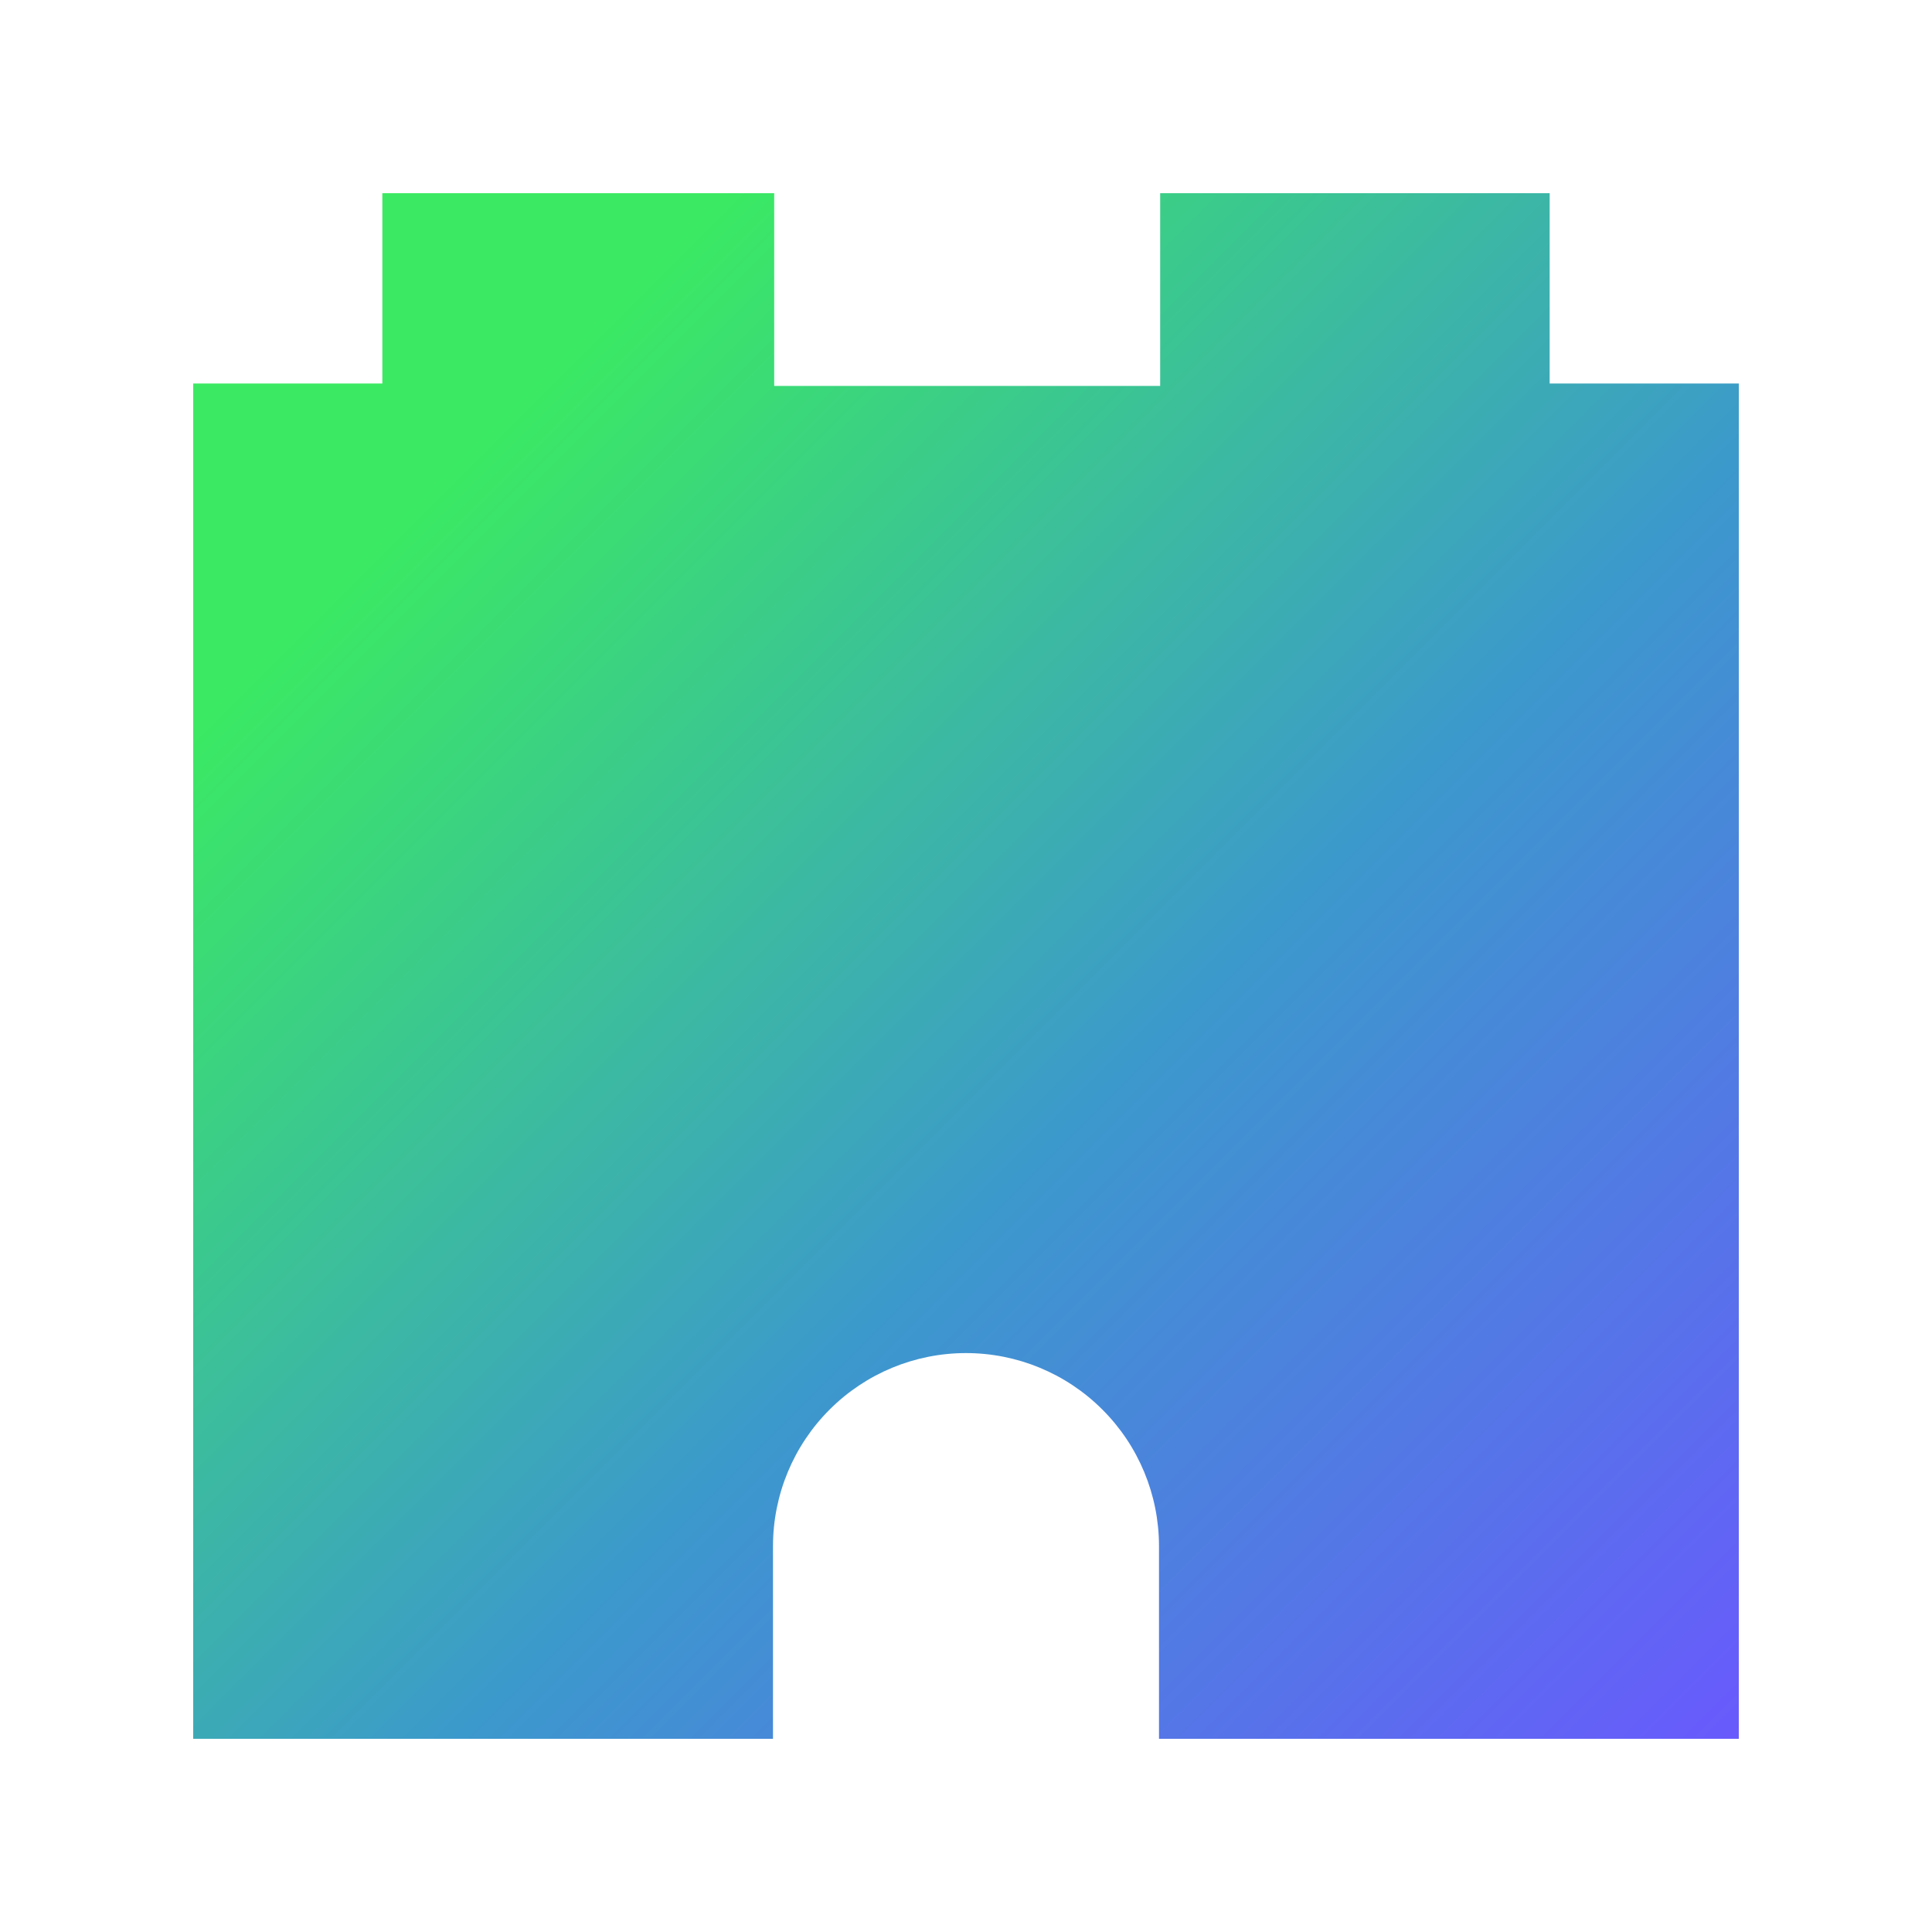
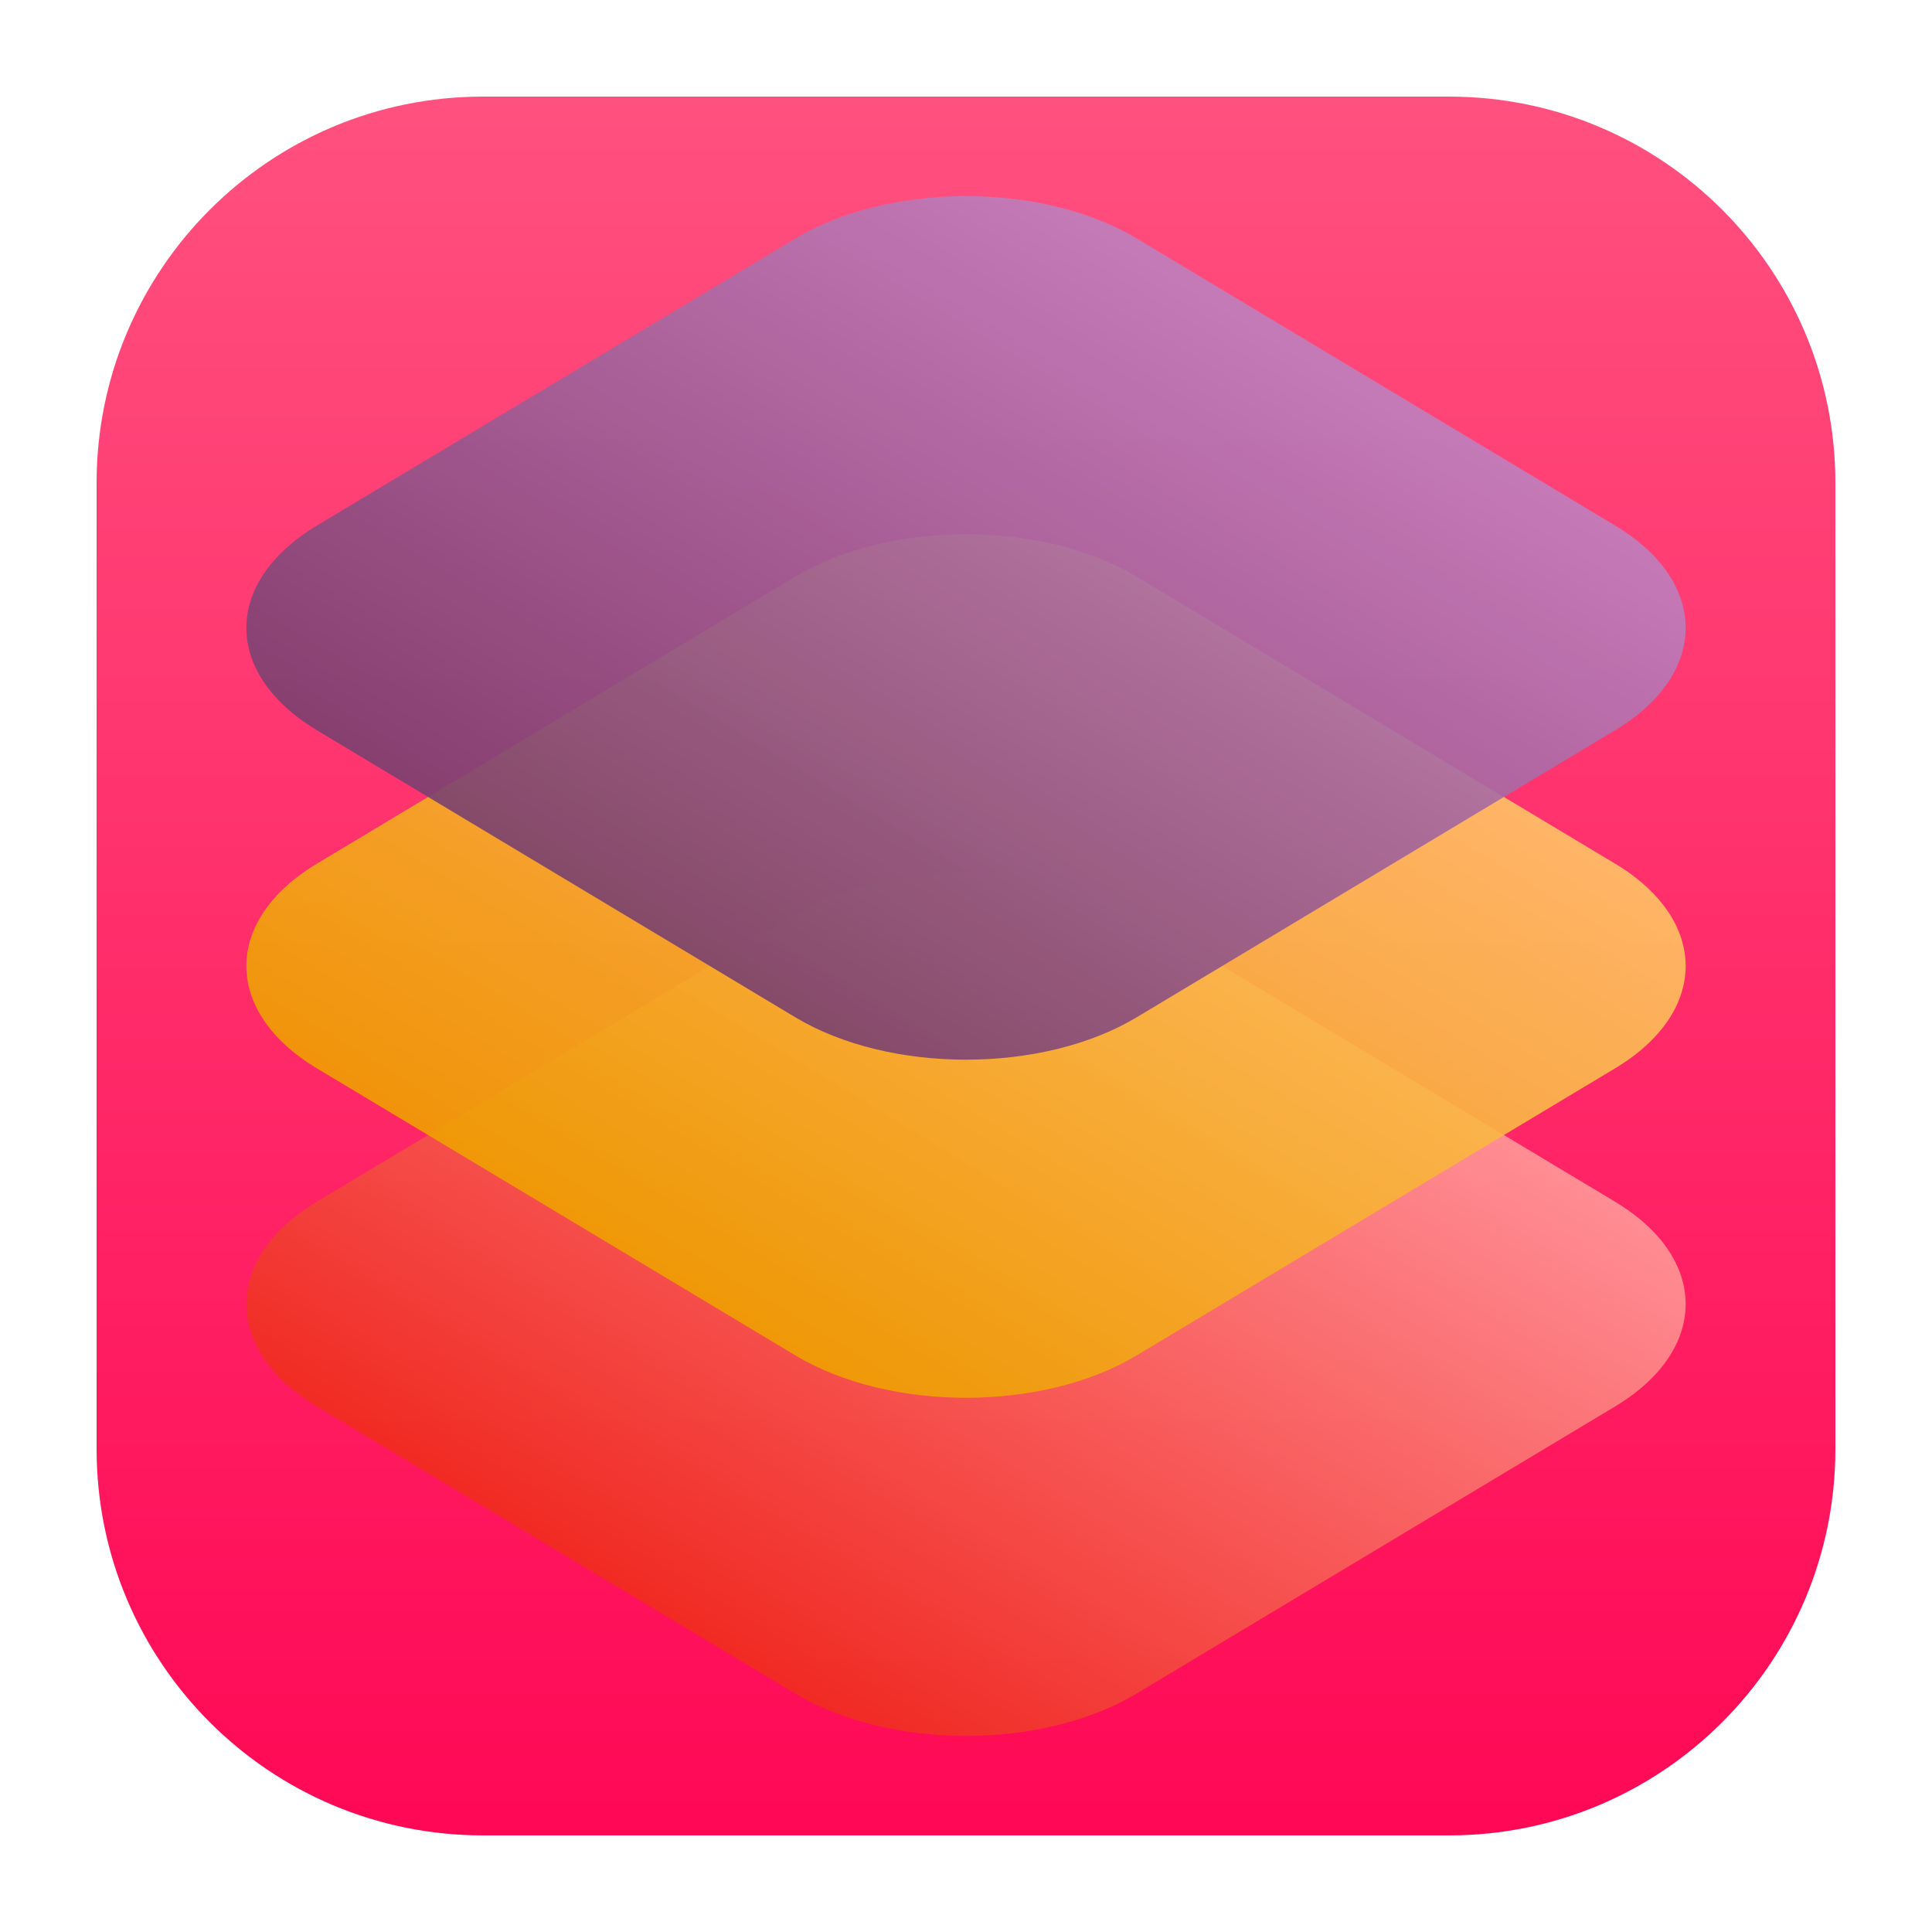
<svg xmlns="http://www.w3.org/2000/svg" width="40" height="40" viewBox="0 0 40 40" fill="none">
-   <path d="M32.084 7.94V4H24.02V7.99H16.029V4H7.916V7.94H4V36H16.004V32.005C16.006 30.946 16.427 29.931 17.177 29.183C17.926 28.434 18.941 28.014 20 28.014C21.059 28.014 22.074 28.434 22.823 29.183C23.573 29.931 23.994 30.946 23.996 32.005V36H36V7.94H32.084Z" fill="url(#paint0_linear)" />
  <defs>
-     <linearGradient id="paint0_linear" x1="2.942" y1="4.9" x2="37.777" y2="39.734" gradientUnits="userSpaceOnUse">
-       <stop offset="0.159" stop-color="#3BEA62" />
-       <stop offset="0.54" stop-color="#3C99CC" />
-       <stop offset="0.937" stop-color="#6B57FF" />
+     <linearGradient id="bgGradient" x1="0" y1="0" x2="0" y2="1">
+       <stop offset="0%" stop-color="#FF517F" />
+       <stop offset="100%" stop-color="#ff0855" />
+     </linearGradient>
+     <linearGradient id="gradRed" x1="0" y1="0" x2="0" y2="1">
+       <stop offset="0%" stop-color="#ff9999" />
+       <stop offset="100%" stop-color="#ef2d1d" />
+     </linearGradient>
+     <linearGradient id="gradOrange" x1="0" y1="0" x2="0" y2="1">
+       <stop offset="0%" stop-color="#ffc366" />
+       <stop offset="100%" stop-color="#efa000" />
+     </linearGradient>
+     <linearGradient id="gradPurple" x1="0" y1="0" x2="0" y2="1">
+       <stop offset="0%" stop-color="#bf80bf" />
+       <stop offset="100%" stop-color="#7a4070" />
    </linearGradient>
  </defs>
+   <rect x="2" y="2" width="36" height="36" rx="8" ry="8" fill="url(#bgGradient)" />
+   <g transform="translate(20,20)">
+     <g transform="translate(0,7) scale(1,0.6) rotate(45)">
+       <rect x="-12" y="-12" width="24" height="24" rx="5" ry="5" fill="url(#gradRed)" opacity="0.9" />
+     </g>
+     <g transform="translate(0,0) scale(1,0.6) rotate(45)">
+       <rect x="-12" y="-12" width="24" height="24" rx="5" ry="5" fill="url(#gradOrange)" opacity="0.9" />
+     </g>
+     <g transform="translate(0,-7) scale(1,0.6) rotate(45)">
+       <rect x="-12" y="-12" width="24" height="24" rx="5" ry="5" fill="url(#gradPurple)" opacity="0.9" />
+     </g>
+   </g>
</svg>
